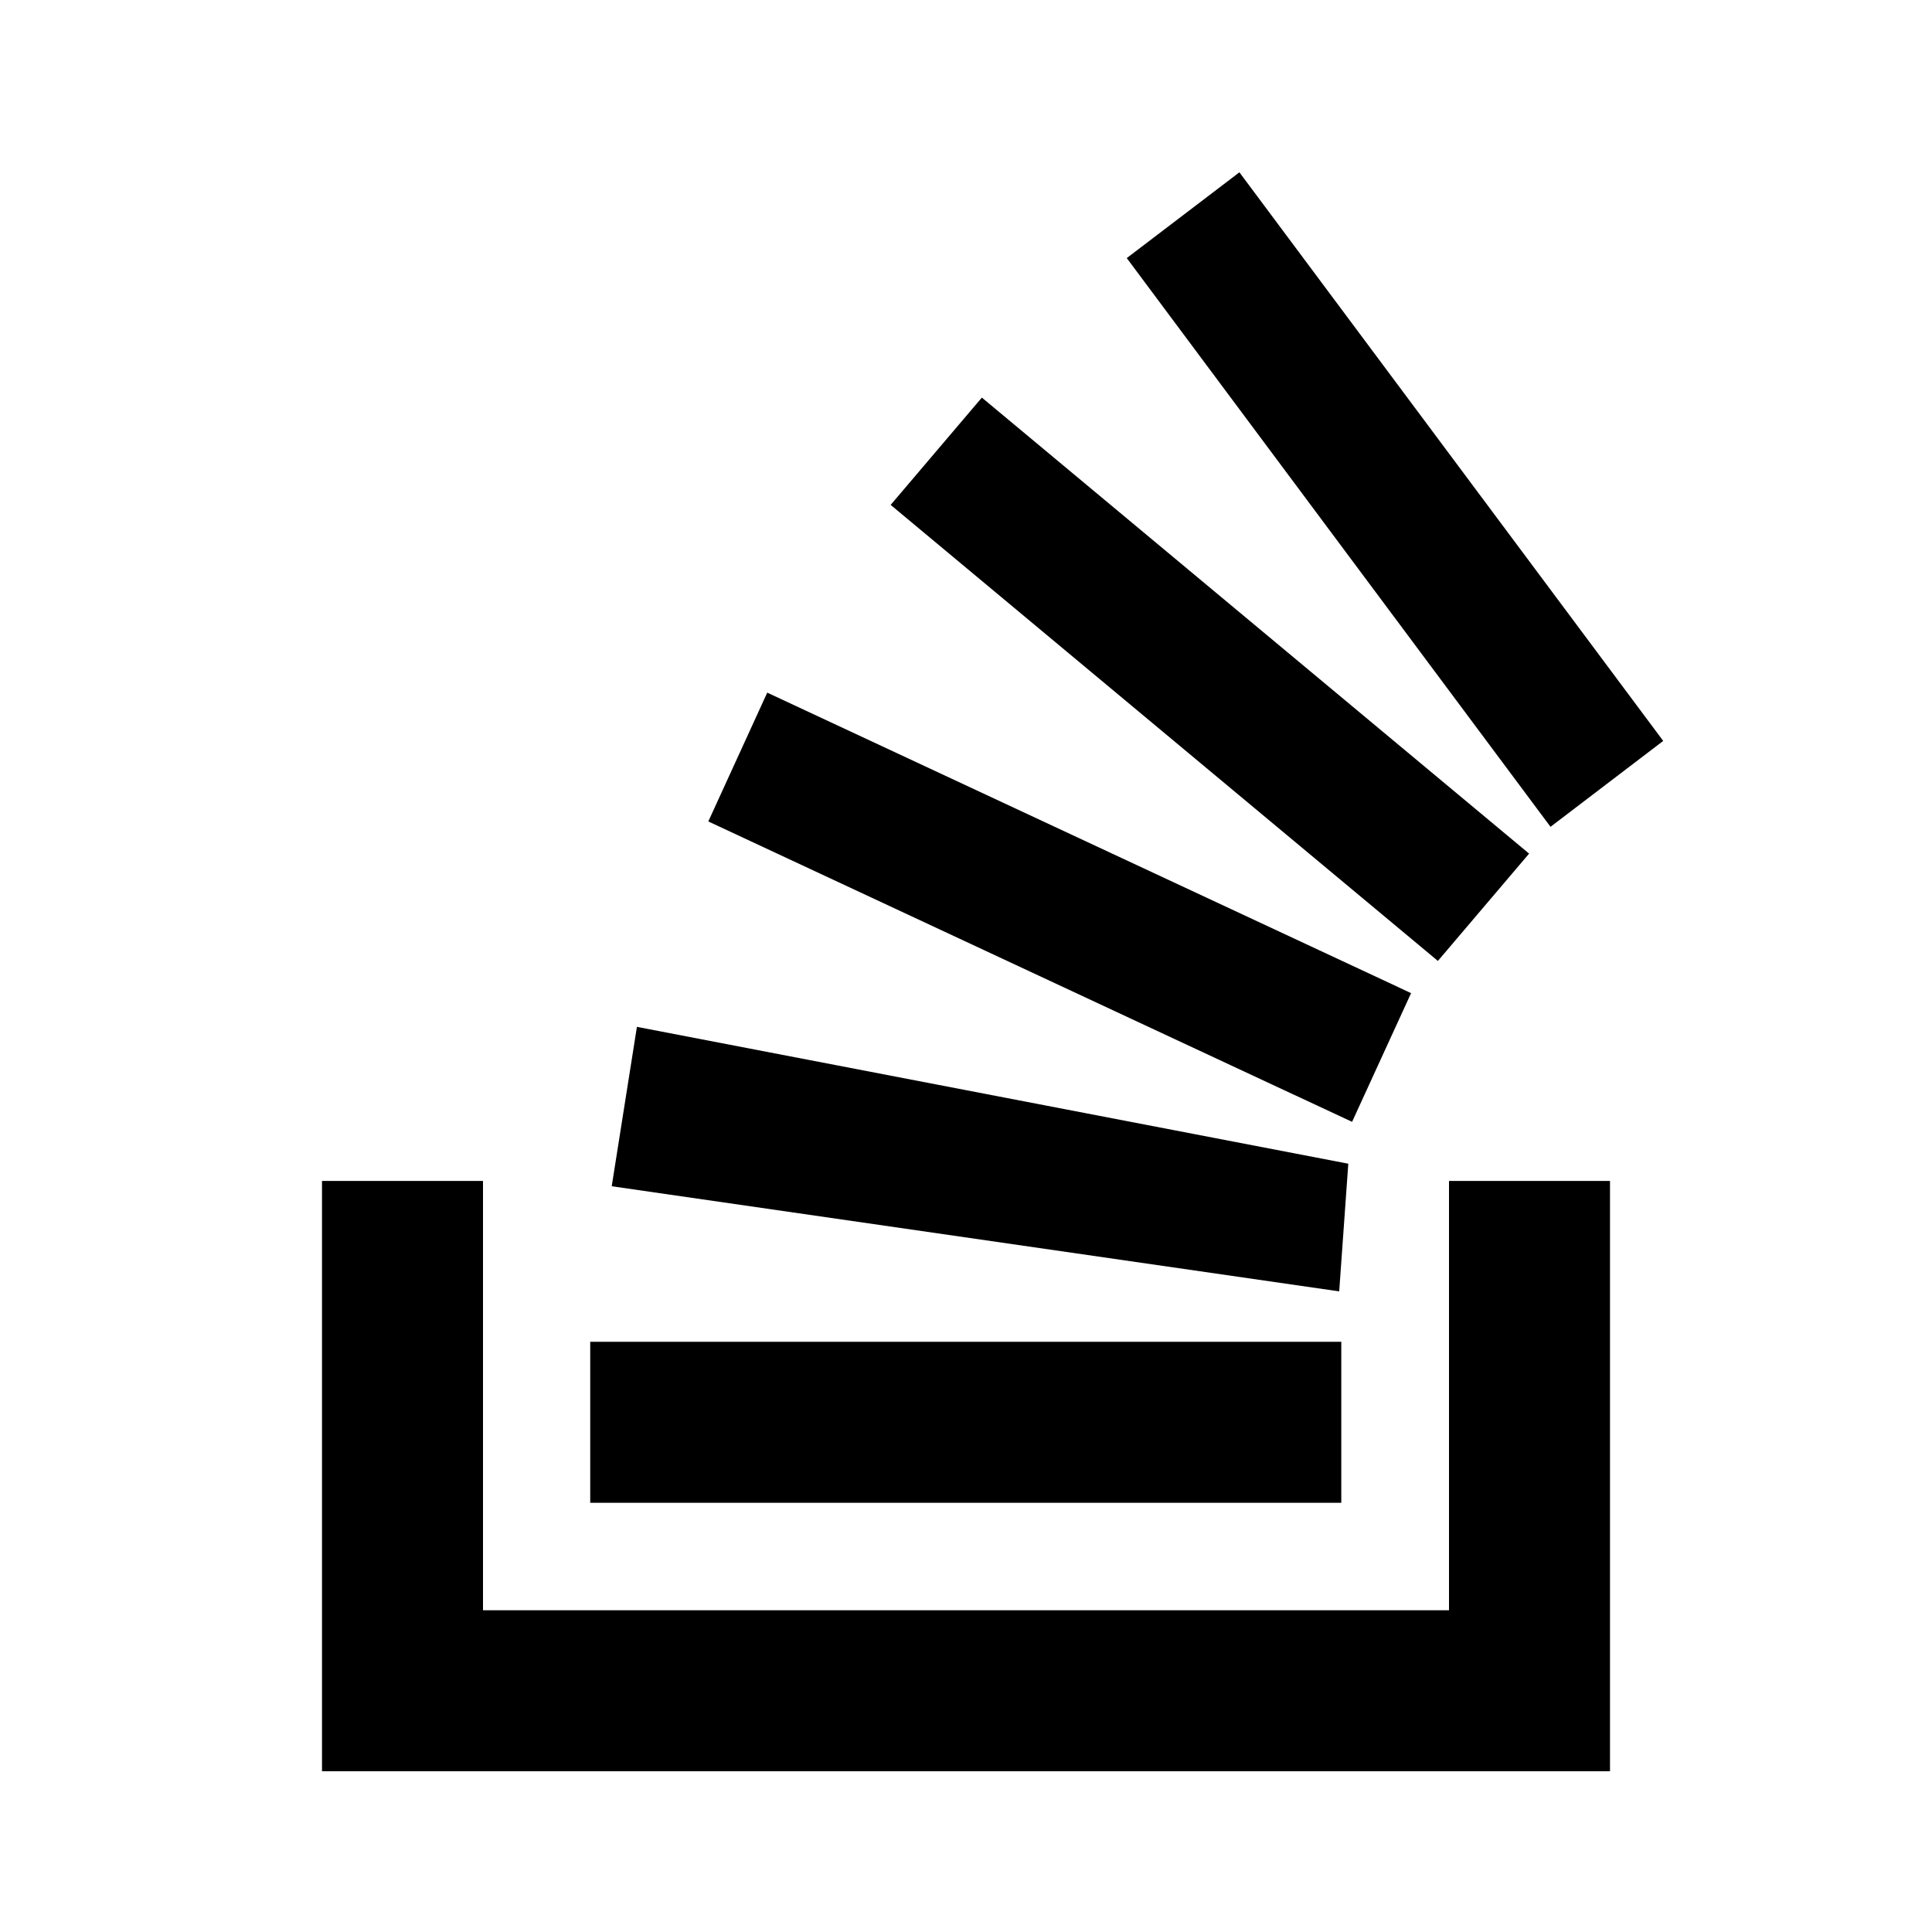
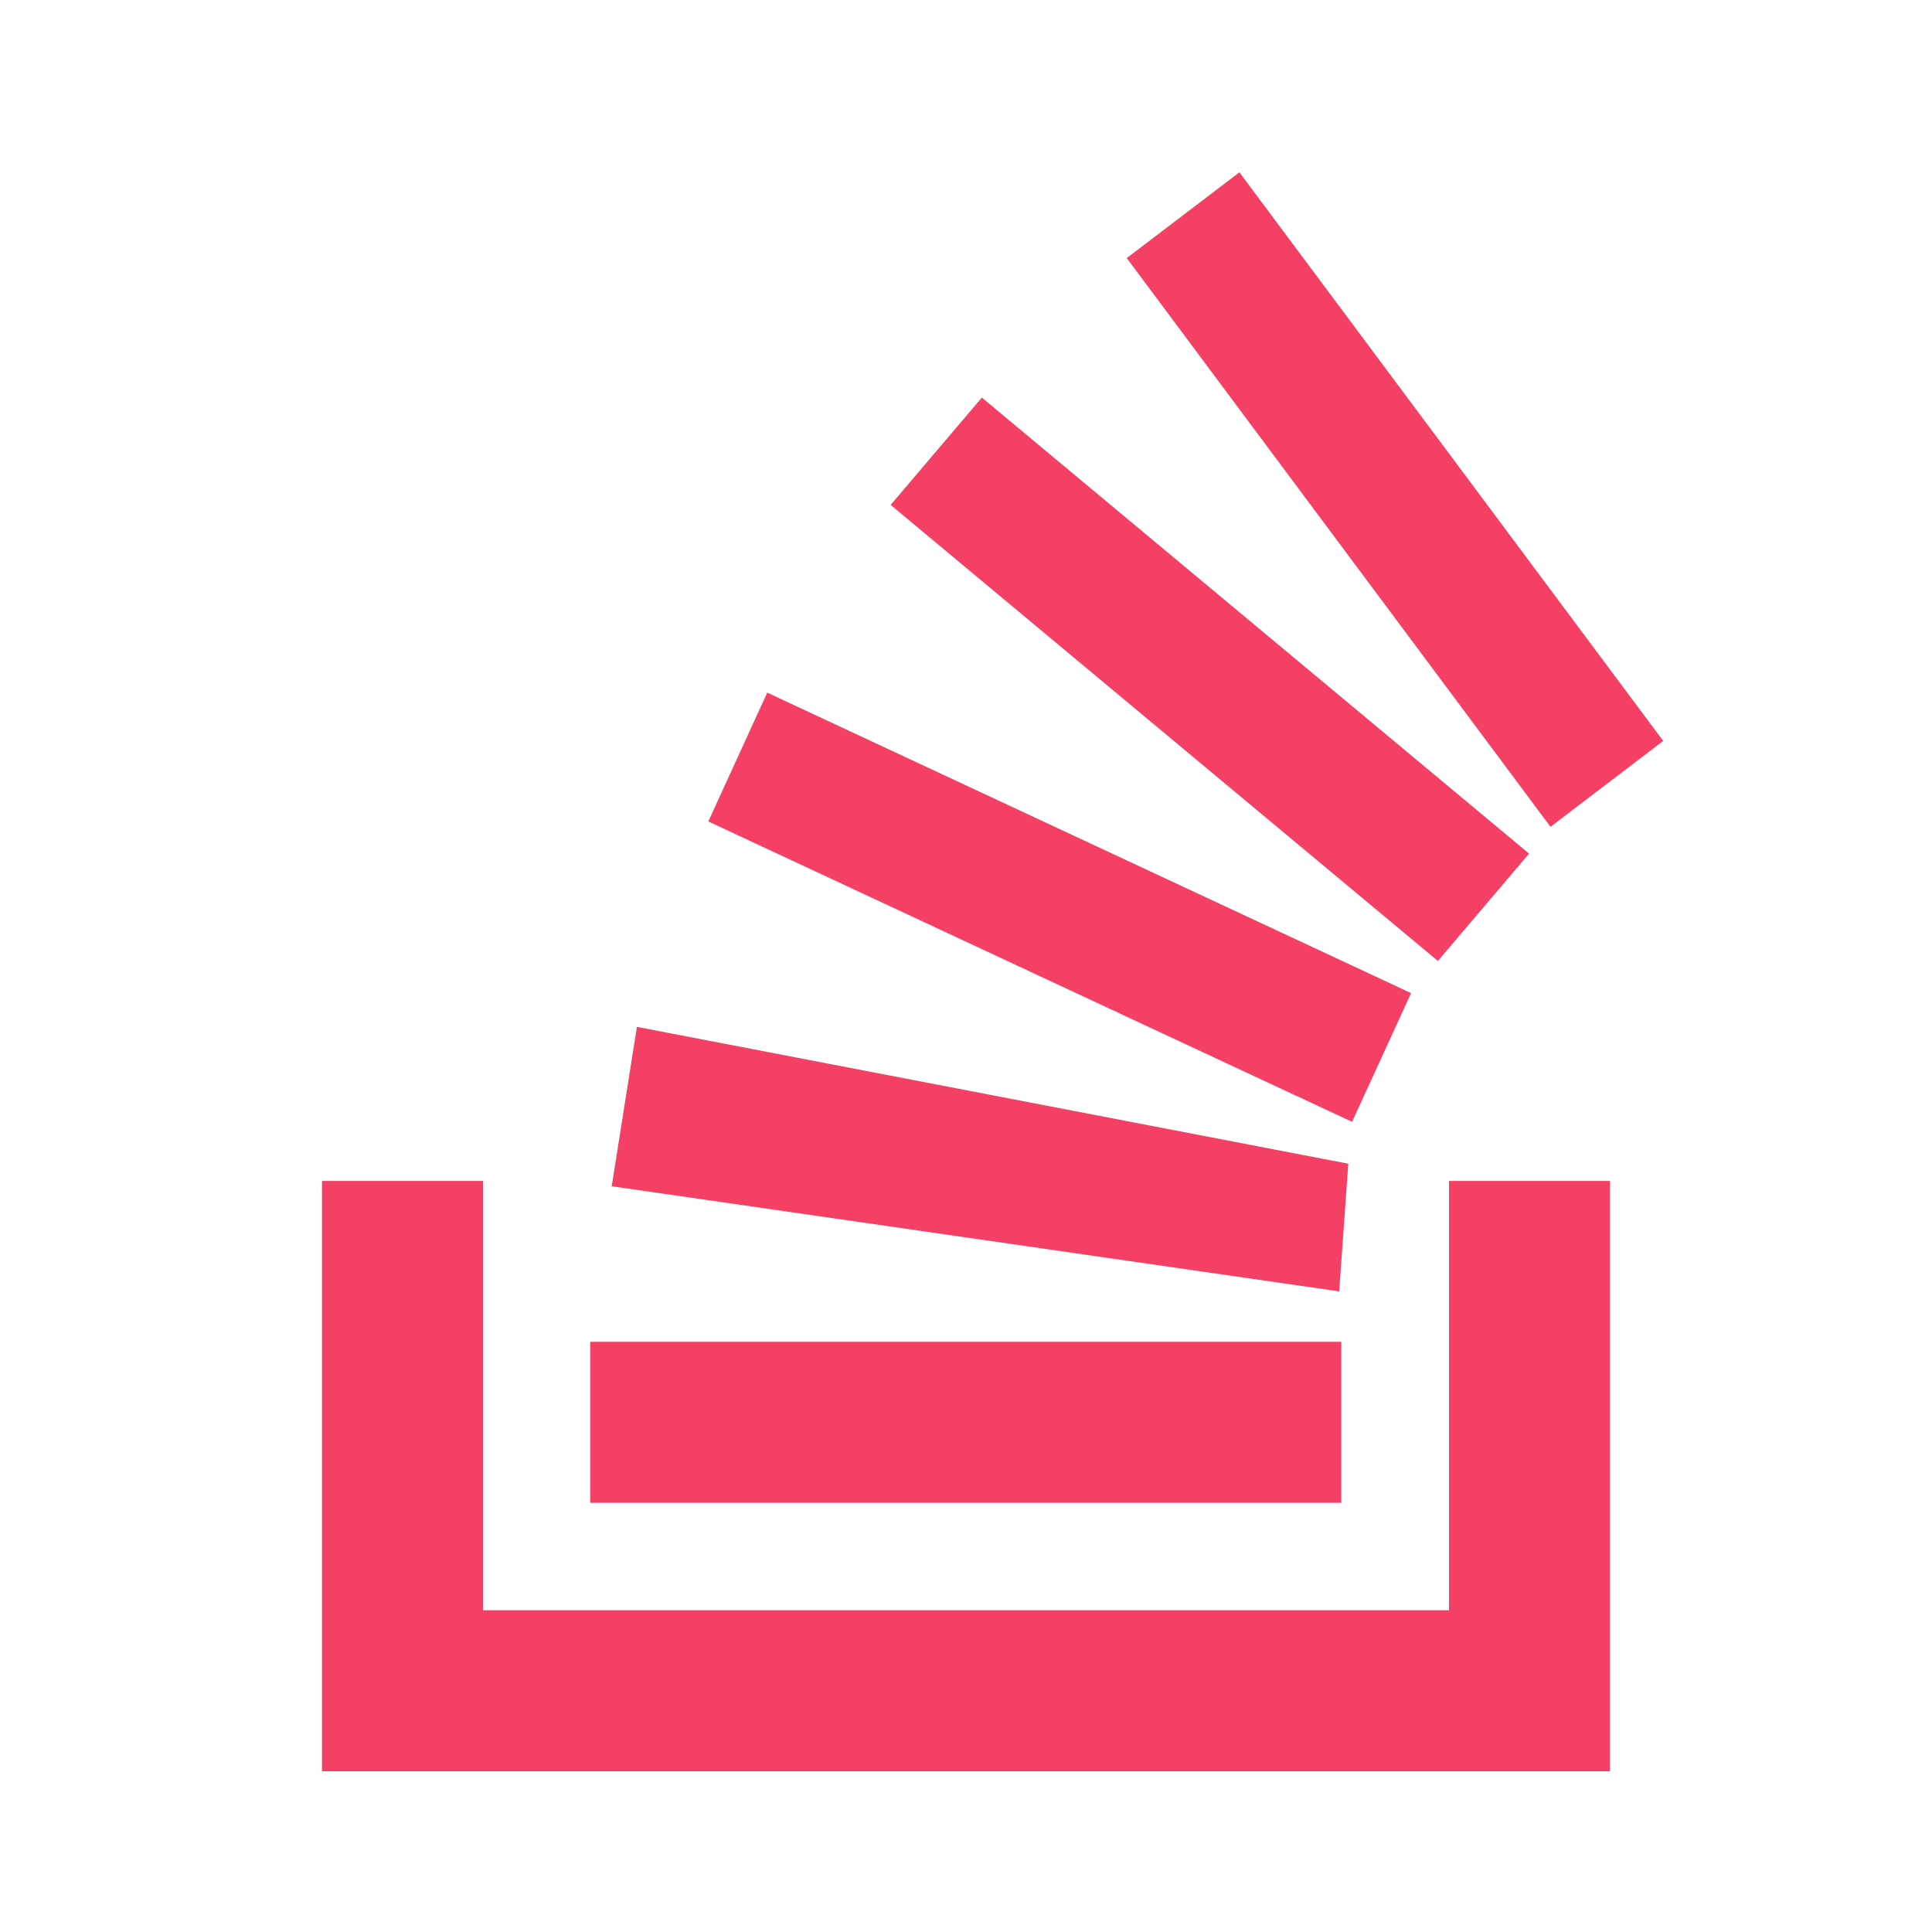
<svg xmlns="http://www.w3.org/2000/svg" viewBox="0 0 24 24">
  <g>
    <path fill="none" d="M0 0h24v24H0z" />
-     <path d="M18 20.002V14.67h2v7.333H4V14.67h2v5.333h12zM7.599 14.736l.313-1.98 8.837 1.7-.113 1.586-9.037-1.306zm1.2-4.532l.732-1.6 7.998 3.733-.733 1.599-7.998-3.732zm2.265-3.932l1.133-1.333 6.798 5.665-1.133 1.333-6.798-5.665zm4.332-4.132l5.265 7.064-1.4 1.067-5.264-7.065 1.4-1.066zM7.332 18.668v-2h9.33v2h-9.33z" />
+     <path d="M18 20.002V14.67h2v7.333H4V14.67h2v5.333h12zM7.599 14.736l.313-1.98 8.837 1.7-.113 1.586-9.037-1.306zm1.2-4.532l.732-1.6 7.998 3.733-.733 1.599-7.998-3.732zm2.265-3.932l1.133-1.333 6.798 5.665-1.133 1.333-6.798-5.665zm4.332-4.132l5.265 7.064-1.4 1.067-5.264-7.065 1.4-1.066zM7.332 18.668v-2h9.33v2h-9.33z" fill="rgb(244, 64, 100)" />
  </g>
</svg>
